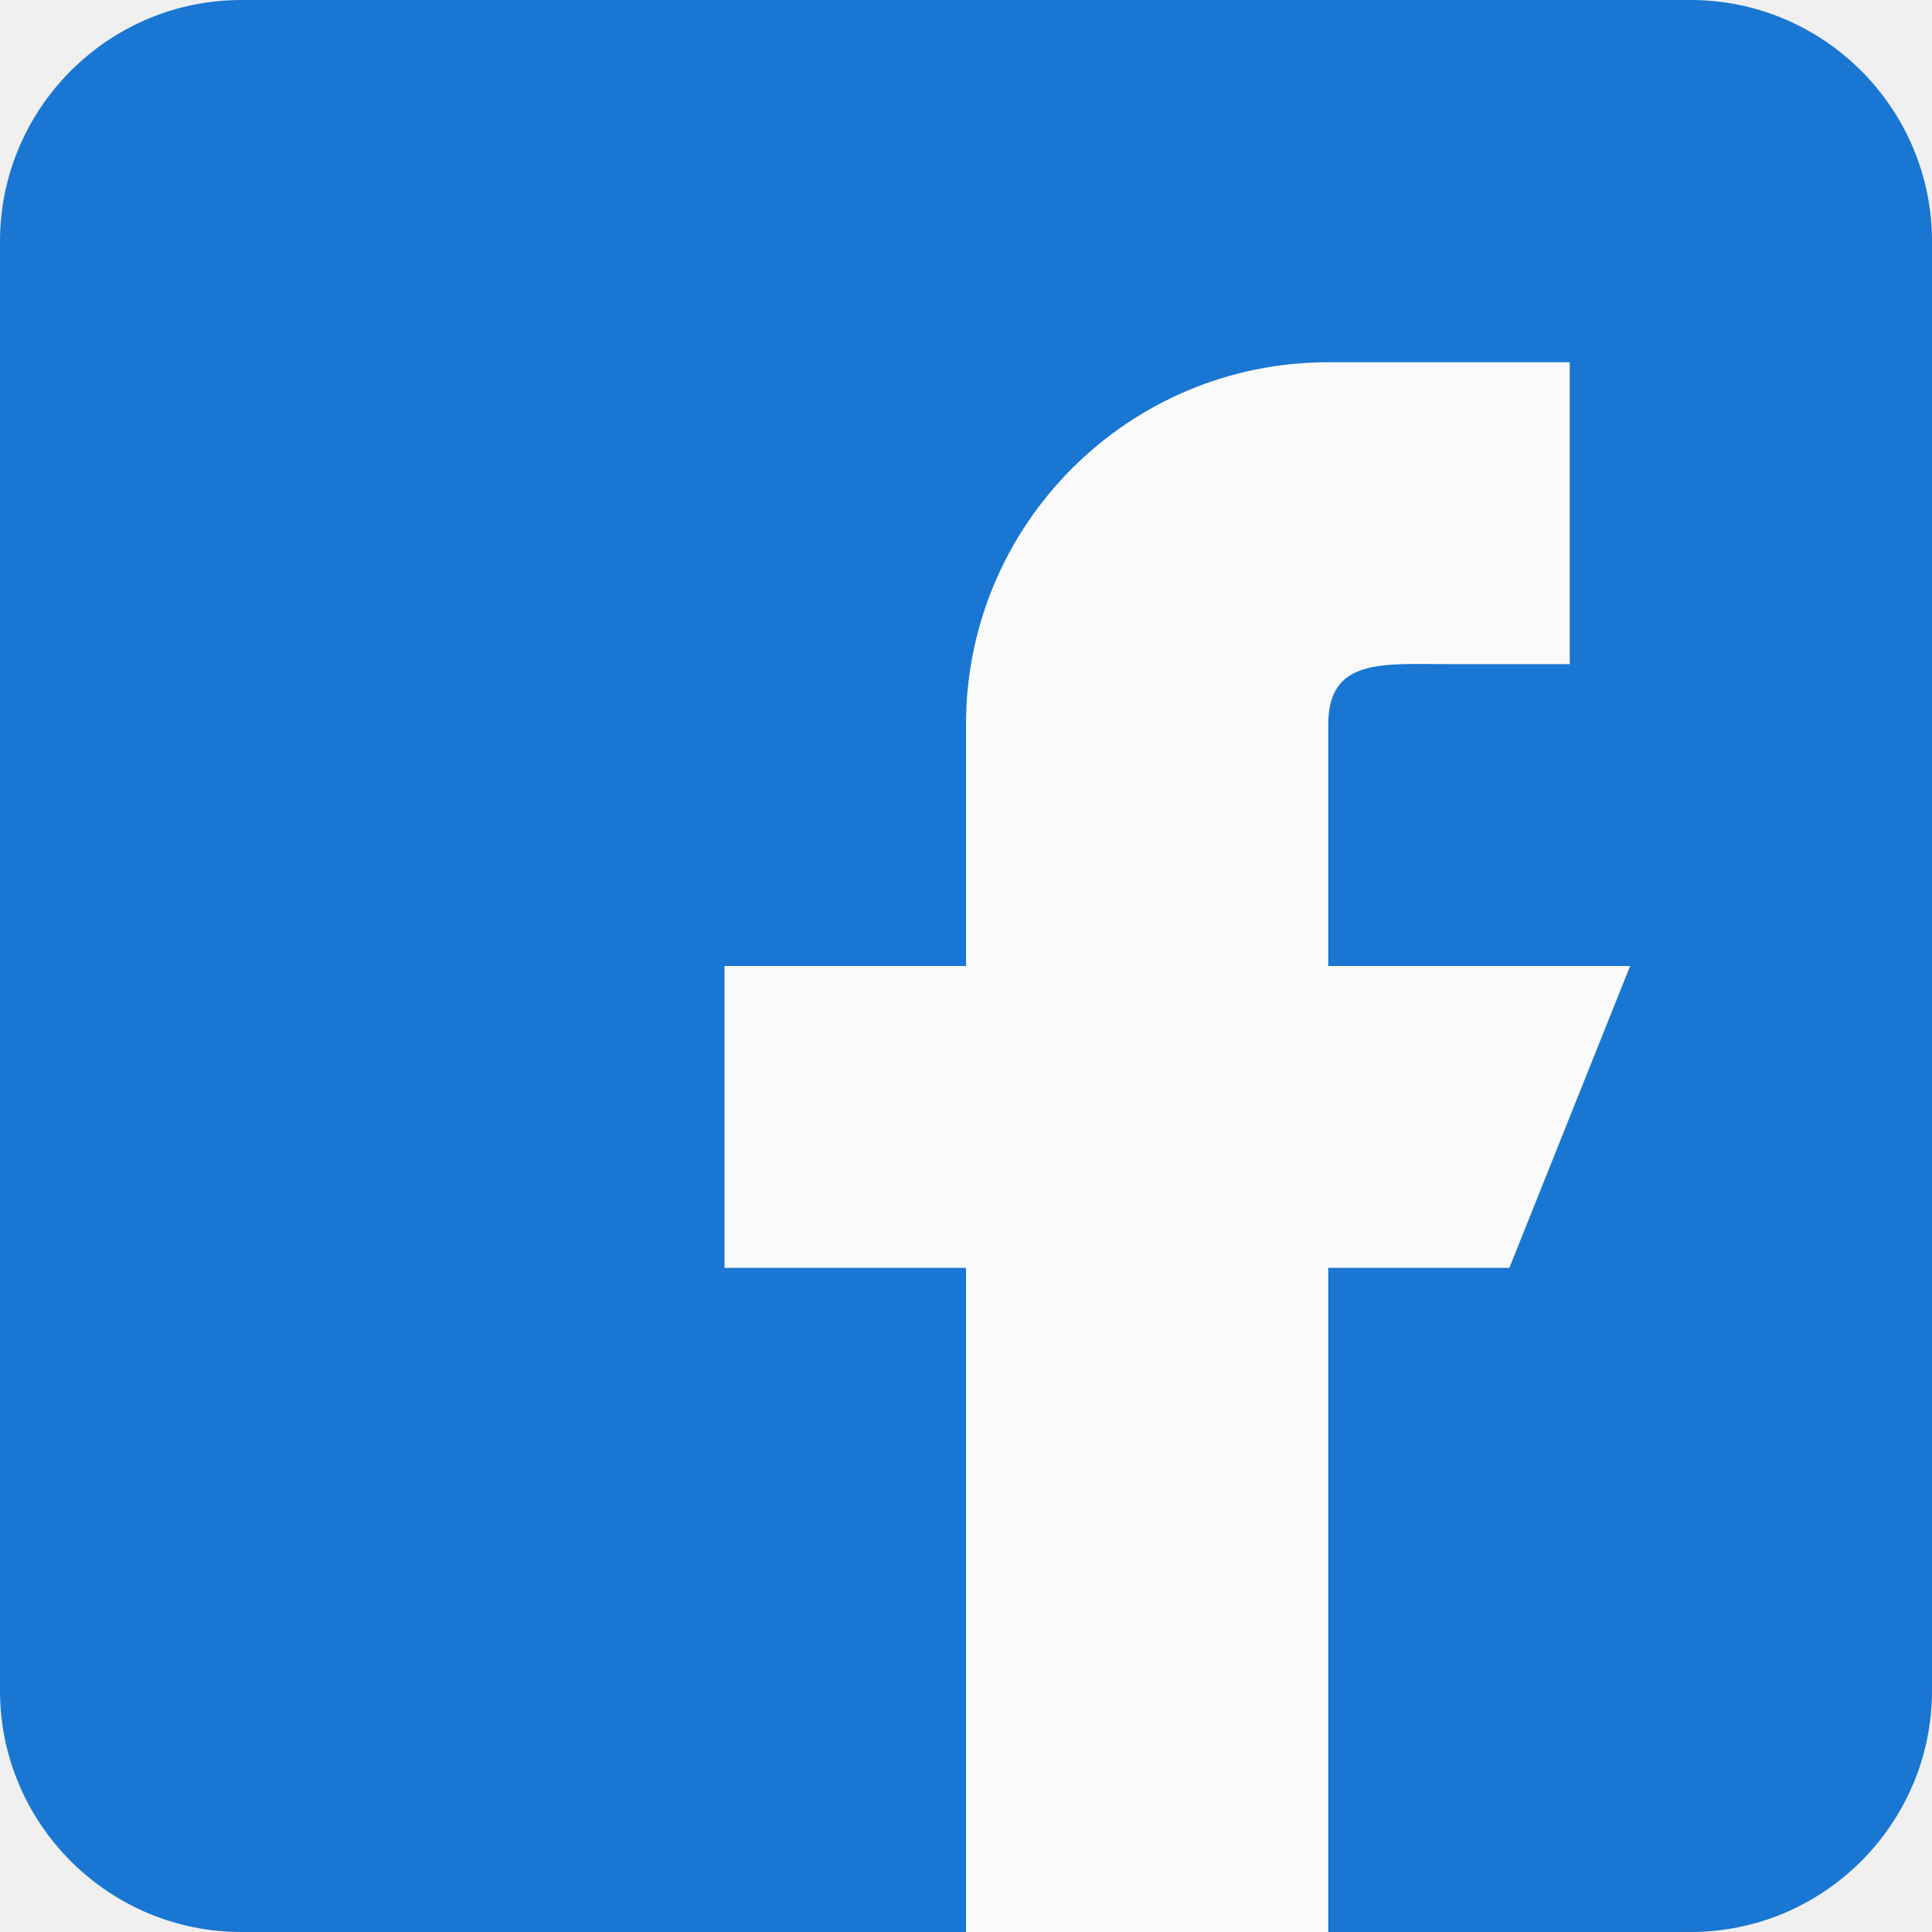
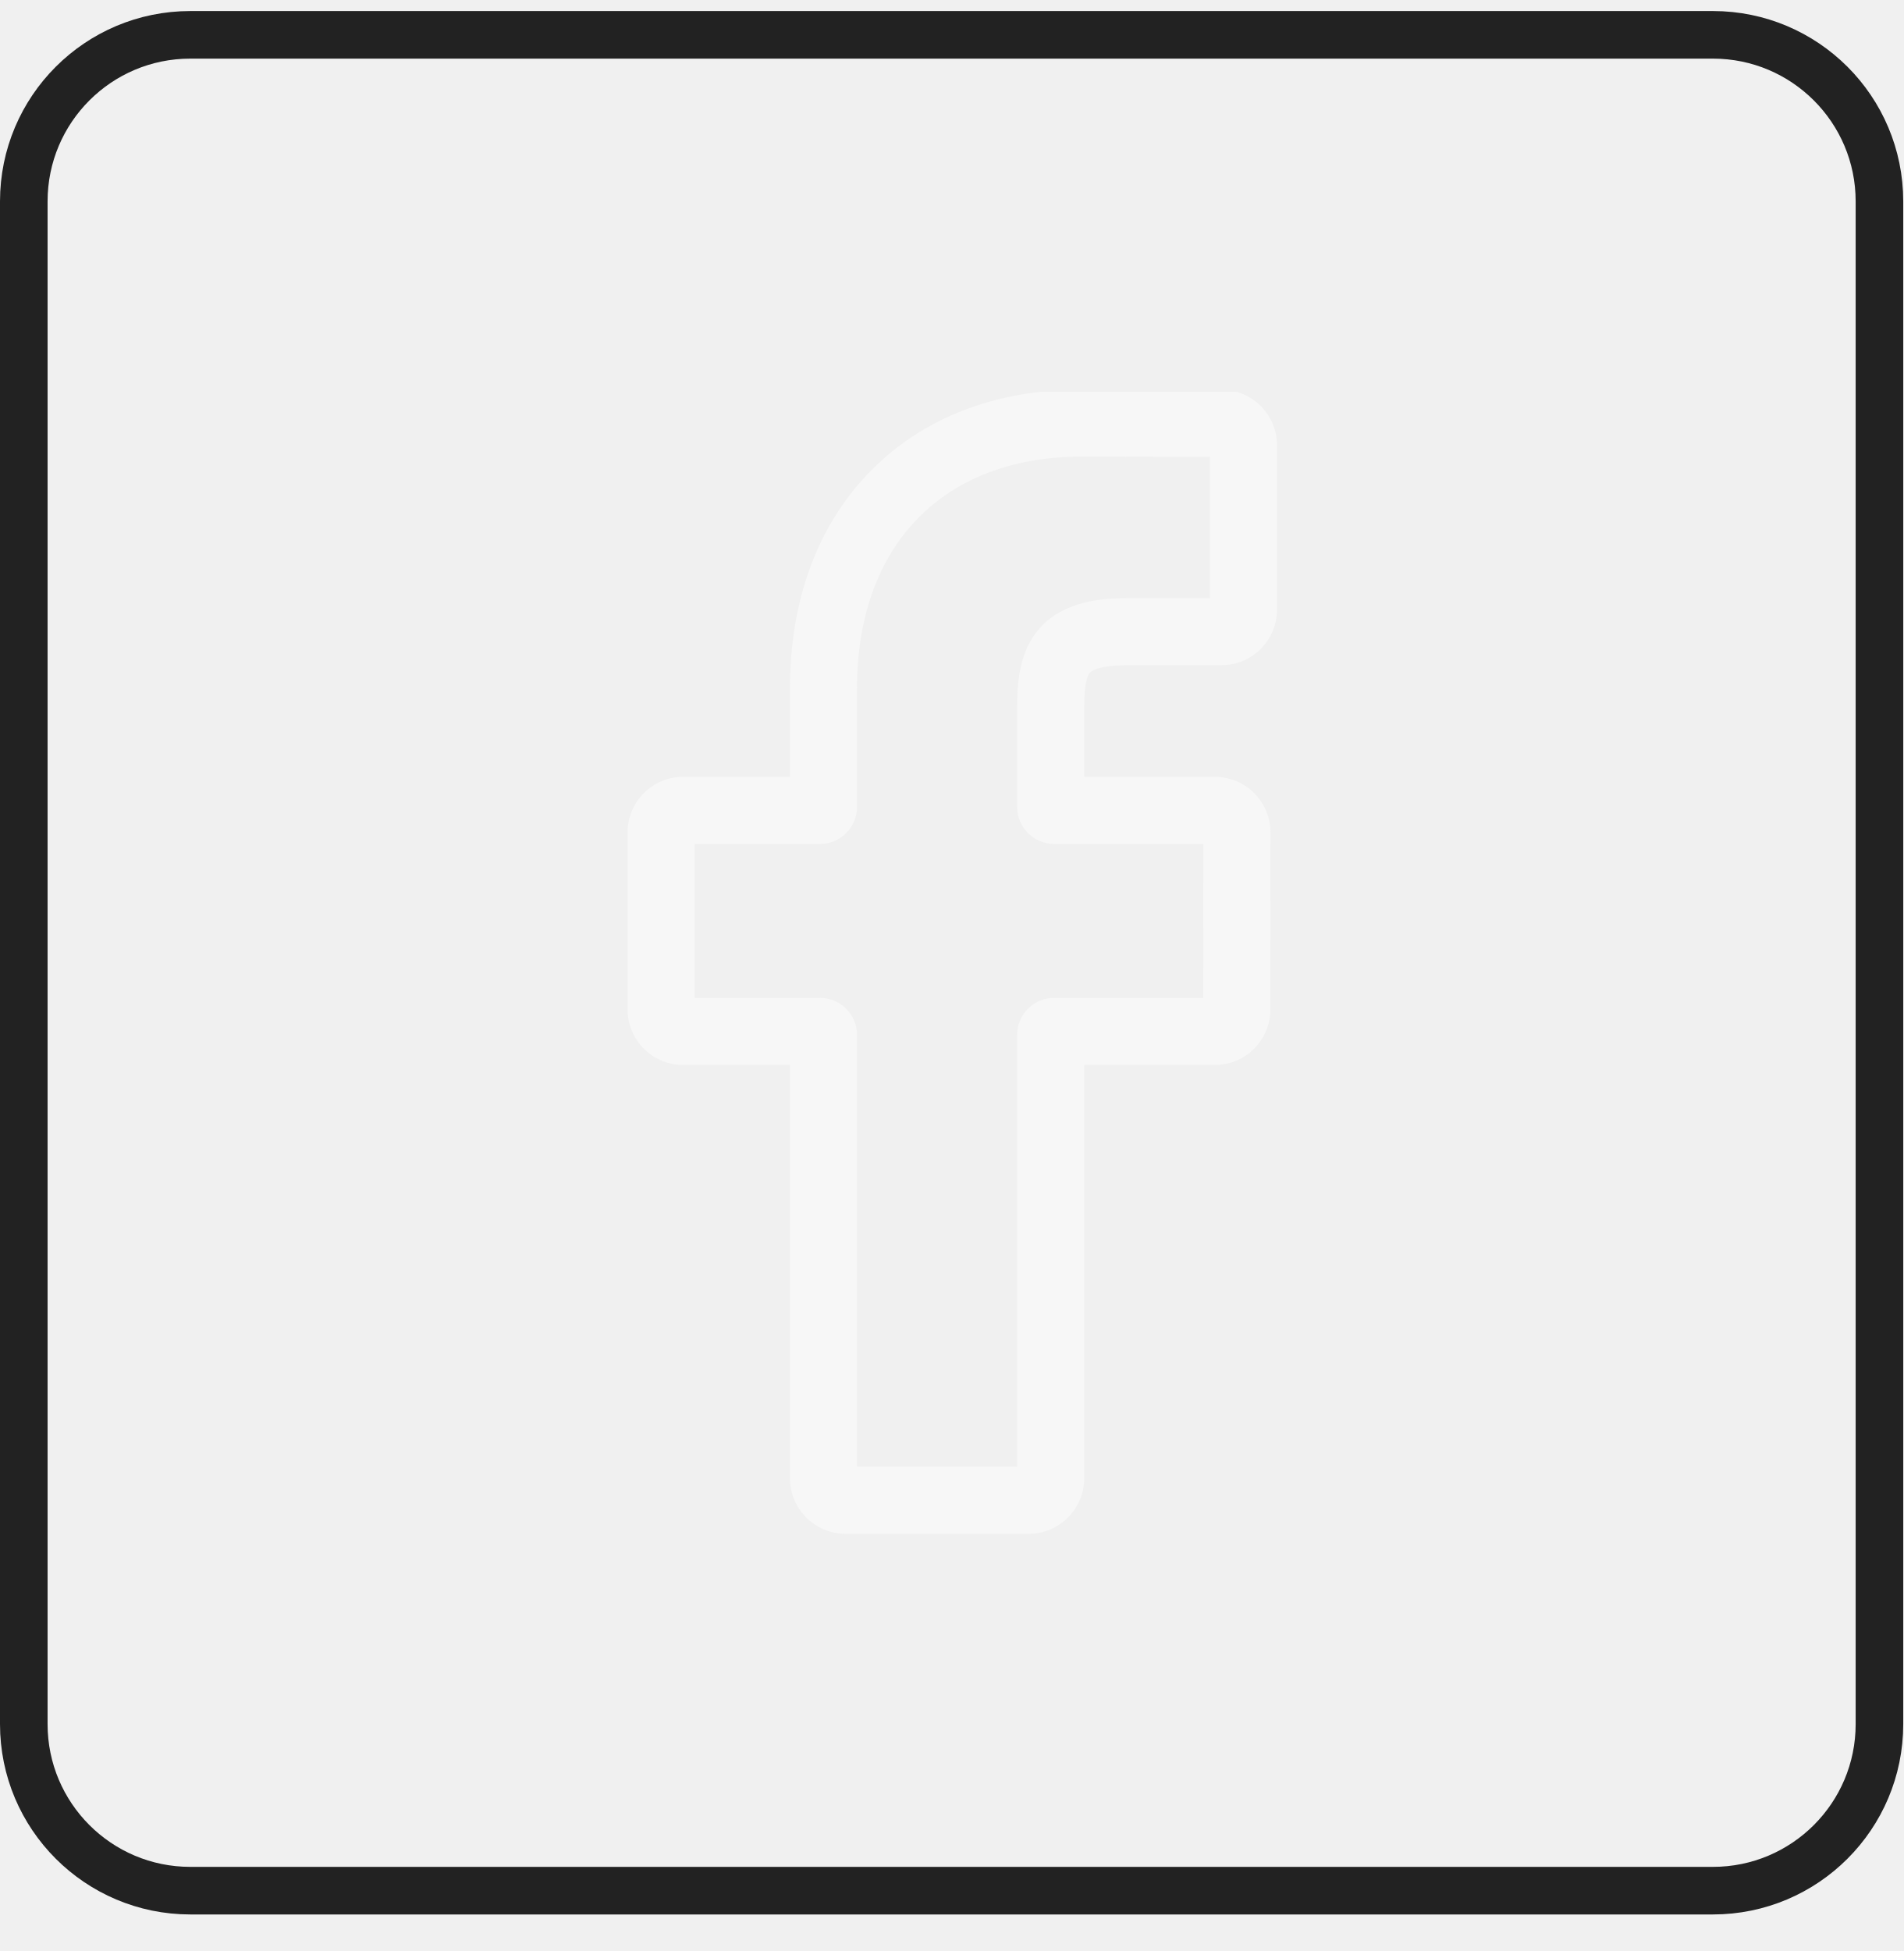
- <svg xmlns="http://www.w3.org/2000/svg" width="32" height="32" viewBox="0 0 32 32" fill="none">
-   <g clip-path="url(#clip0_2037_393)">
-     <path d="M28 0H4C1.794 0 0 1.794 0 4V28C0 30.206 1.794 32 4 32H28C30.206 32 32 30.206 32 28V4C32 1.794 30.206 0 28 0Z" fill="#1976D2" />
-     <path d="M27 16H22V12C22 10.896 22.896 11 24 11H26V6H22C18.686 6 16 8.686 16 12V16H12V21H16V32H22V21H25L27 16Z" fill="#FAFAFA" />
+ <svg xmlns="http://www.w3.org/2000/svg" width="40" height="41" viewBox="0 0 40 41" fill="none">
+   <rect x="0.5" y="0.732" width="39" height="39" rx="3.5" stroke="#222222" />
+   <g clip-path="url(#clip0_2180_725)">
+     <path d="M21.62 32.233H17.769C17.126 32.233 16.603 31.709 16.603 31.066V22.38H14.356C13.713 22.38 13.19 21.857 13.19 21.214V17.492C13.19 16.849 13.713 16.325 14.356 16.325H16.603V14.461C16.603 12.613 17.183 11.041 18.281 9.915C19.383 8.783 20.924 8.186 22.737 8.186L25.674 8.19C26.316 8.191 26.838 8.715 26.838 9.357V12.812C26.838 13.456 26.315 13.979 25.672 13.979L23.695 13.98C23.091 13.98 22.938 14.101 22.905 14.138C22.851 14.199 22.787 14.373 22.787 14.853V16.325H25.523C25.729 16.325 25.929 16.376 26.101 16.472C26.471 16.678 26.701 17.069 26.701 17.492L26.699 21.214C26.699 21.857 26.176 22.38 25.533 22.38H22.787V31.066C22.787 31.709 22.263 32.233 21.62 32.233ZM18.012 30.823H21.377V21.749C21.377 21.32 21.726 20.97 22.155 20.97H25.289L25.291 17.735H22.155C21.726 17.735 21.377 17.386 21.377 16.956V14.853C21.377 14.302 21.433 13.675 21.848 13.205C22.351 12.636 23.142 12.57 23.694 12.57L25.428 12.569V9.6L22.736 9.595C19.823 9.595 18.012 11.46 18.012 14.461V16.956C18.012 17.386 17.663 17.735 17.234 17.735H14.599V20.97H17.234C17.663 20.97 18.012 21.32 18.012 21.749V30.823Z" fill="#F7F7F7" />
  </g>
  <defs>
-     <clipPath id="clip0_2037_393">
-       <rect width="32" height="32" fill="white" />
+     <clipPath id="clip0_2180_725">
+       <rect width="24" height="24.047" fill="white" transform="translate(8 8.23242)" />
    </clipPath>
  </defs>
</svg>
